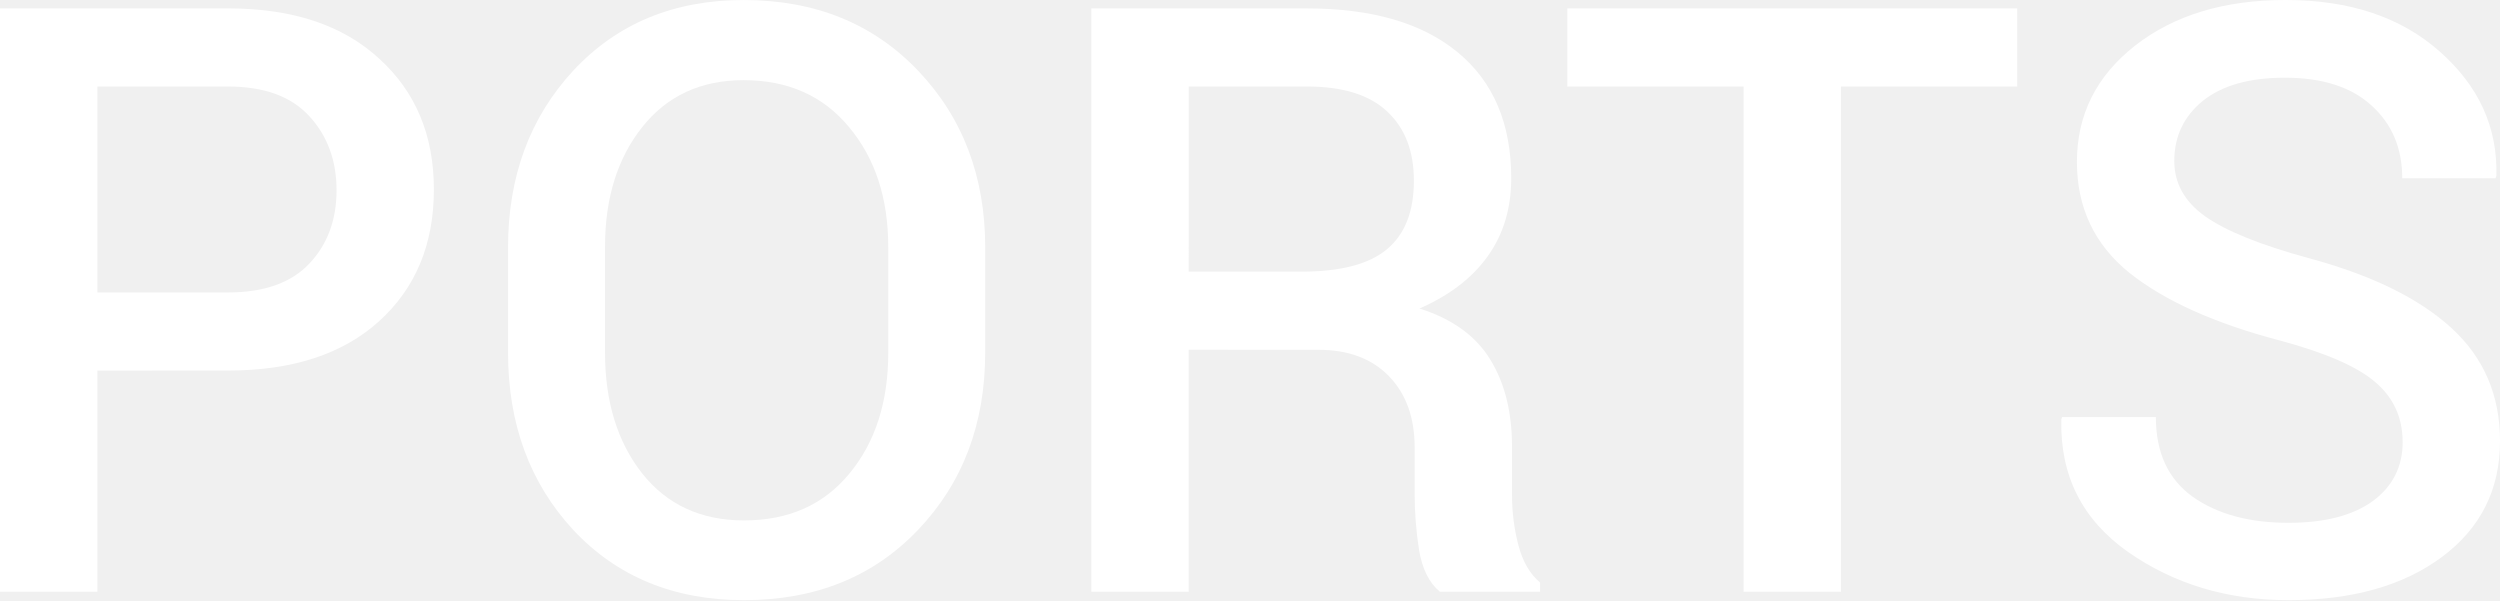
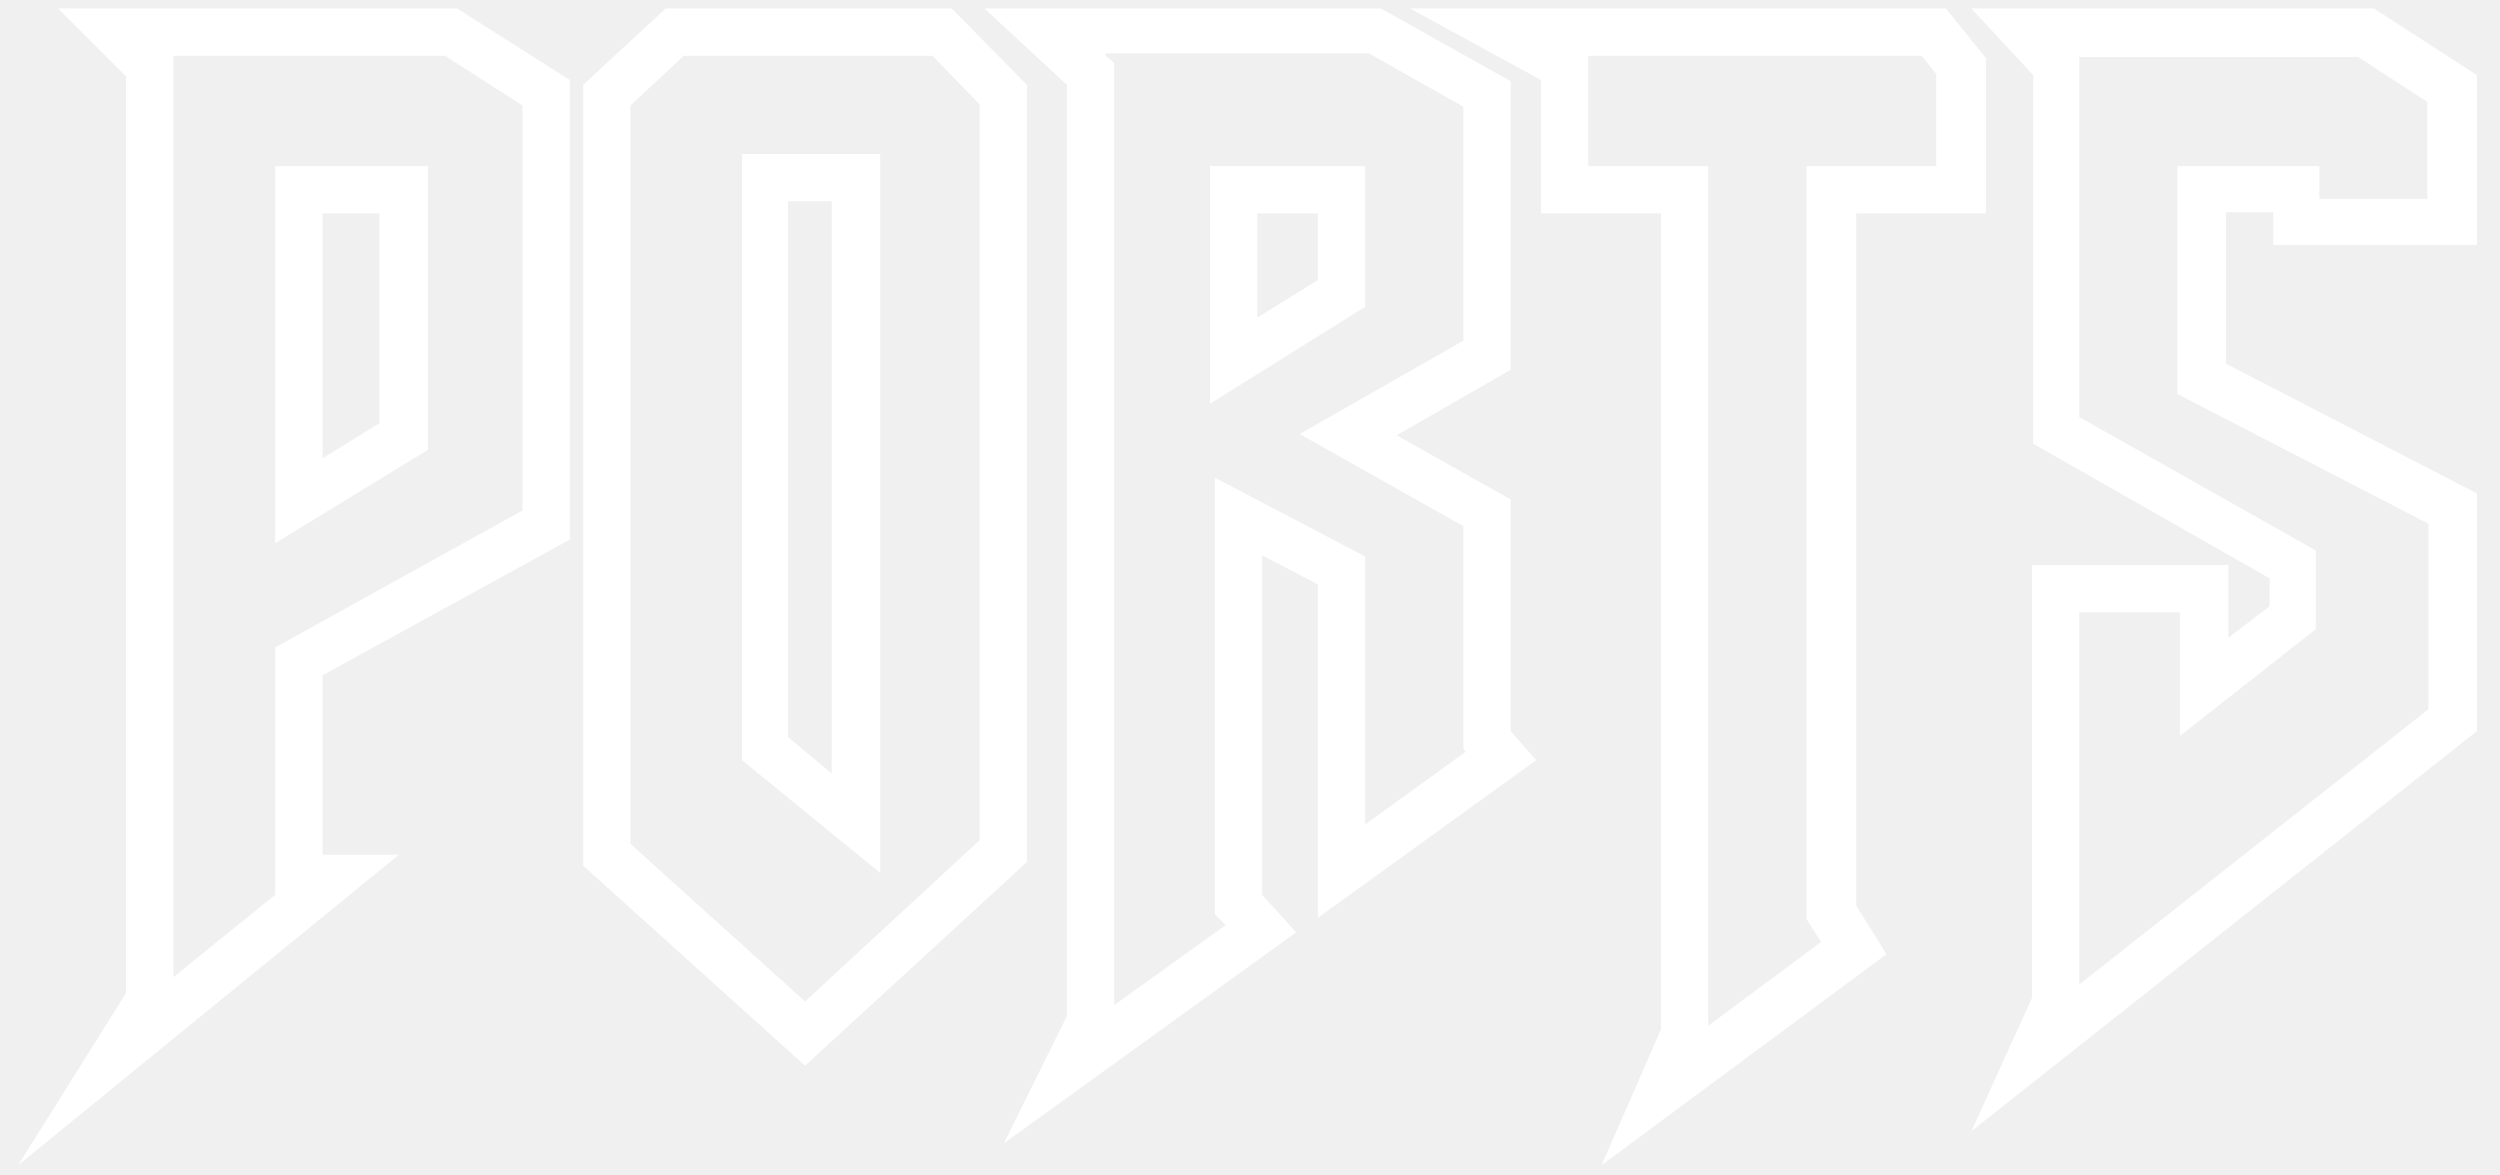
- <svg xmlns="http://www.w3.org/2000/svg" width="345.196" height="82.869" viewBox="0 0 91.333 21.926" version="1.1" id="svg8">
-   <defs id="defs2" />
-   <g id="layer1" transform="translate(-8.418977,-272.9254)">
-     <g aria-label="PORTS" style="font-style:normal;font-variant:normal;font-weight:normal;font-stretch:normal;font-size:29.976px;line-height:1.25;font-family:Roboto;-inkscape-font-specification:Roboto;letter-spacing:0.011px;word-spacing:0px;fill:#ffffff;fill-opacity:1;stroke:none;stroke-width:0.749" id="text12">
-       <path d="m 11.976,286.464 v 8.079 H 8.419 v -21.311 h 8.328 q 3.527,0 5.518,1.83 2.005,1.815 2.005,4.786 0,3.001 -2.005,4.815 -1.991,1.8 -5.518,1.8 z m 0,-2.854 h 4.772 q 1.976,0 2.971,-1.054 0.995,-1.054 0.995,-2.679 0,-1.625 -0.995,-2.708 -0.995,-1.083 -2.971,-1.083 h -4.772 z" style="letter-spacing:0px;fill:#ffffff;stroke-width:0.749" id="path228" />
-       <path d="m 44.411,285.806 q 0,3.908 -2.459,6.484 -2.444,2.561 -6.352,2.561 -3.835,0 -6.235,-2.561 -2.386,-2.576 -2.386,-6.484 v -3.835 q 0,-3.893 2.386,-6.469 2.4,-2.576 6.221,-2.576 3.908,0 6.367,2.576 2.459,2.576 2.459,6.469 z m -3.542,-3.864 q 0,-2.664 -1.434,-4.376 -1.42,-1.712 -3.849,-1.712 -2.342,0 -3.703,1.712 -1.361,1.712 -1.361,4.376 v 3.864 q 0,2.693 1.361,4.42 1.361,1.712 3.718,1.712 2.444,0 3.849,-1.712 1.42,-1.712 1.42,-4.42 z" style="letter-spacing:0px;fill:#ffffff;stroke-width:0.749" id="path230" />
-       <path d="m 51.846,285.703 v 8.841 h -3.557 v -21.311 h 7.875 q 3.571,0 5.518,1.61 1.947,1.61 1.947,4.596 0,1.654 -0.864,2.854 -0.849,1.186 -2.488,1.903 1.8,0.571 2.591,1.873 0.79,1.288 0.79,3.176 v 1.771 q 0,0.937 0.234,1.83 0.234,0.893 0.79,1.361 v 0.337 h -3.659 q -0.585,-0.483 -0.761,-1.522 -0.161,-1.039 -0.161,-2.034 v -1.712 q 0,-1.639 -0.937,-2.605 -0.937,-0.966 -2.576,-0.966 z m 0,-2.854 h 4.128 q 2.137,0 3.118,-0.82 0.981,-0.82 0.981,-2.503 0,-1.61 -0.966,-2.518 -0.966,-0.922 -2.942,-0.922 h -4.318 z" style="letter-spacing:0px;fill:#ffffff;stroke-width:0.749" id="path232" />
-       <path d="m 82.115,276.087 h -6.44 v 18.457 H 72.118 v -18.457 h -6.44 v -2.854 h 16.437 z" style="letter-spacing:0px;fill:#ffffff;stroke-width:0.749" id="path234" />
-       <path d="m 96.195,289.07 q 0,-1.332 -0.995,-2.181 -0.981,-0.849 -3.484,-1.522 -3.571,-0.937 -5.503,-2.474 -1.917,-1.551 -1.917,-4.054 0,-2.576 2.122,-4.245 2.137,-1.669 5.503,-1.669 3.513,0 5.635,1.888 2.137,1.888 2.064,4.537 l -0.029,0.088 h -3.41 q 0,-1.639 -1.112,-2.649 -1.112,-1.025 -3.176,-1.025 -1.947,0 -3.001,0.849 -1.039,0.849 -1.039,2.196 0,1.215 1.127,2.02 1.142,0.805 3.762,1.522 3.44,0.922 5.225,2.547 1.786,1.625 1.786,4.142 0,2.664 -2.137,4.245 -2.122,1.566 -5.591,1.566 -3.337,0 -5.855,-1.756 -2.518,-1.771 -2.444,-4.845 l 0.029,-0.088 h 3.425 q 0,1.947 1.347,2.913 1.347,0.951 3.498,0.951 1.976,0 3.074,-0.79 1.098,-0.805 1.098,-2.166 z" style="letter-spacing:0px;fill:#ffffff;stroke-width:0.749" id="path236" />
+ <svg xmlns="http://www.w3.org/2000/svg" version="1.0" id="Capa_1" x="0px" y="0px" width="206.2px" height="96.9px" viewBox="0 0 206.2 96.9" enable-background="new 0 0 206.2 96.9" xml:space="preserve">
+   <g>
+     <g>
+       <path fill="#FFFFFF" d="M1.5,96.1l8.9-14.2V6.3L4.8,0.7h32.9L47,6.6v37.9L26.6,55.7v14.8h6.3L1.5,96.1z M14.3,4.6L14.3,4.6l0,76    l8.4-6.8V53.4l20.4-11.3V8.7l-6.4-4.1H14.3z" />
+     </g>
+     <g>
+       <path fill="#FFFFFF" d="M66.4,87.9L48.1,71.4V7l6.8-6.3h23.6L84.7,7v64.1L66.4,87.9z M52,69.6l14.4,13l14.4-13.3V8.6l-3.9-4H56.4    L52,8.7V69.6z" />
+     </g>
+     <g>
+       <path fill="#FFFFFF" d="M82.8,94.3L88,83.8V7l-6.8-6.3h32.7l10.7,6l0,23.8l-9.4,5.4l9.4,5.3v19.1l2.1,2.4l-18,13V48.2l-4.6-2.4v28    l2.8,3.1L82.8,94.3z M91.2,4.6l0.7,0.6v77.7l9.2-6.6l-0.9-0.9v-36l12.4,6.5V68l8.3-6l-0.2-0.2V43.4l-13.5-7.6l13.5-7.7l0-19.3    l-7.8-4.4H91.2z" />
+     </g>
+     <g>
+       <path fill="#FFFFFF" d="M132.1,96.1l4.9-11.2V17.6l-9.9,0v-11l-10.8-5.9h44.2l3.3,4.1v12.8h-10.7v57.1l2.5,4L132.1,96.1z     M131,13.7l9.9,0v70.9l9.3-6.9l-1.2-1.9V13.7h10.7V6.1l-1.2-1.5H131V13.7z" />
+     </g>
+     <g>
+       <path fill="#FFFFFF" d="M162.6,93.3l5-11V46.6h16.2v6l3.4-2.6v-2.3l-19.5-11.1V6.2l-5.1-5.5h33.2l8.5,5.5v14h-16.8v-2.7h-3.9v12.5    l20.7,10.7v19.6L162.6,93.3z M171.5,50.5v30.7l28.8-22.7V43.2l-20.7-10.7V13.7h11.7v2.7h8.9v-8l-5.7-3.7h-23.1l0.1,0.1v29.6    L191,45.4v6.5l-11.2,8.8V50.5H171.5z" />
+     </g>
+     <g>
+       <path fill="#FFFFFF" d="M22.7,44.8V13.7h12.6v23.4L22.7,44.8z M26.6,17.6v20.2l4.7-2.9V17.6H26.6z" />
+     </g>
+     <g>
+       <path fill="#FFFFFF" d="M72.6,72l-11.4-9.3v-50h11.4V72z M65,60.8l3.6,3V16.6H65V60.8z" />
+     </g>
+     <g>
+       <path fill="#FFFFFF" d="M99.8,33.3V13.7h12.8v11.6L99.8,33.3z M103.7,17.6v8.6l5-3.1v-5.5H103.7z" />
    </g>
  </g>
</svg>
